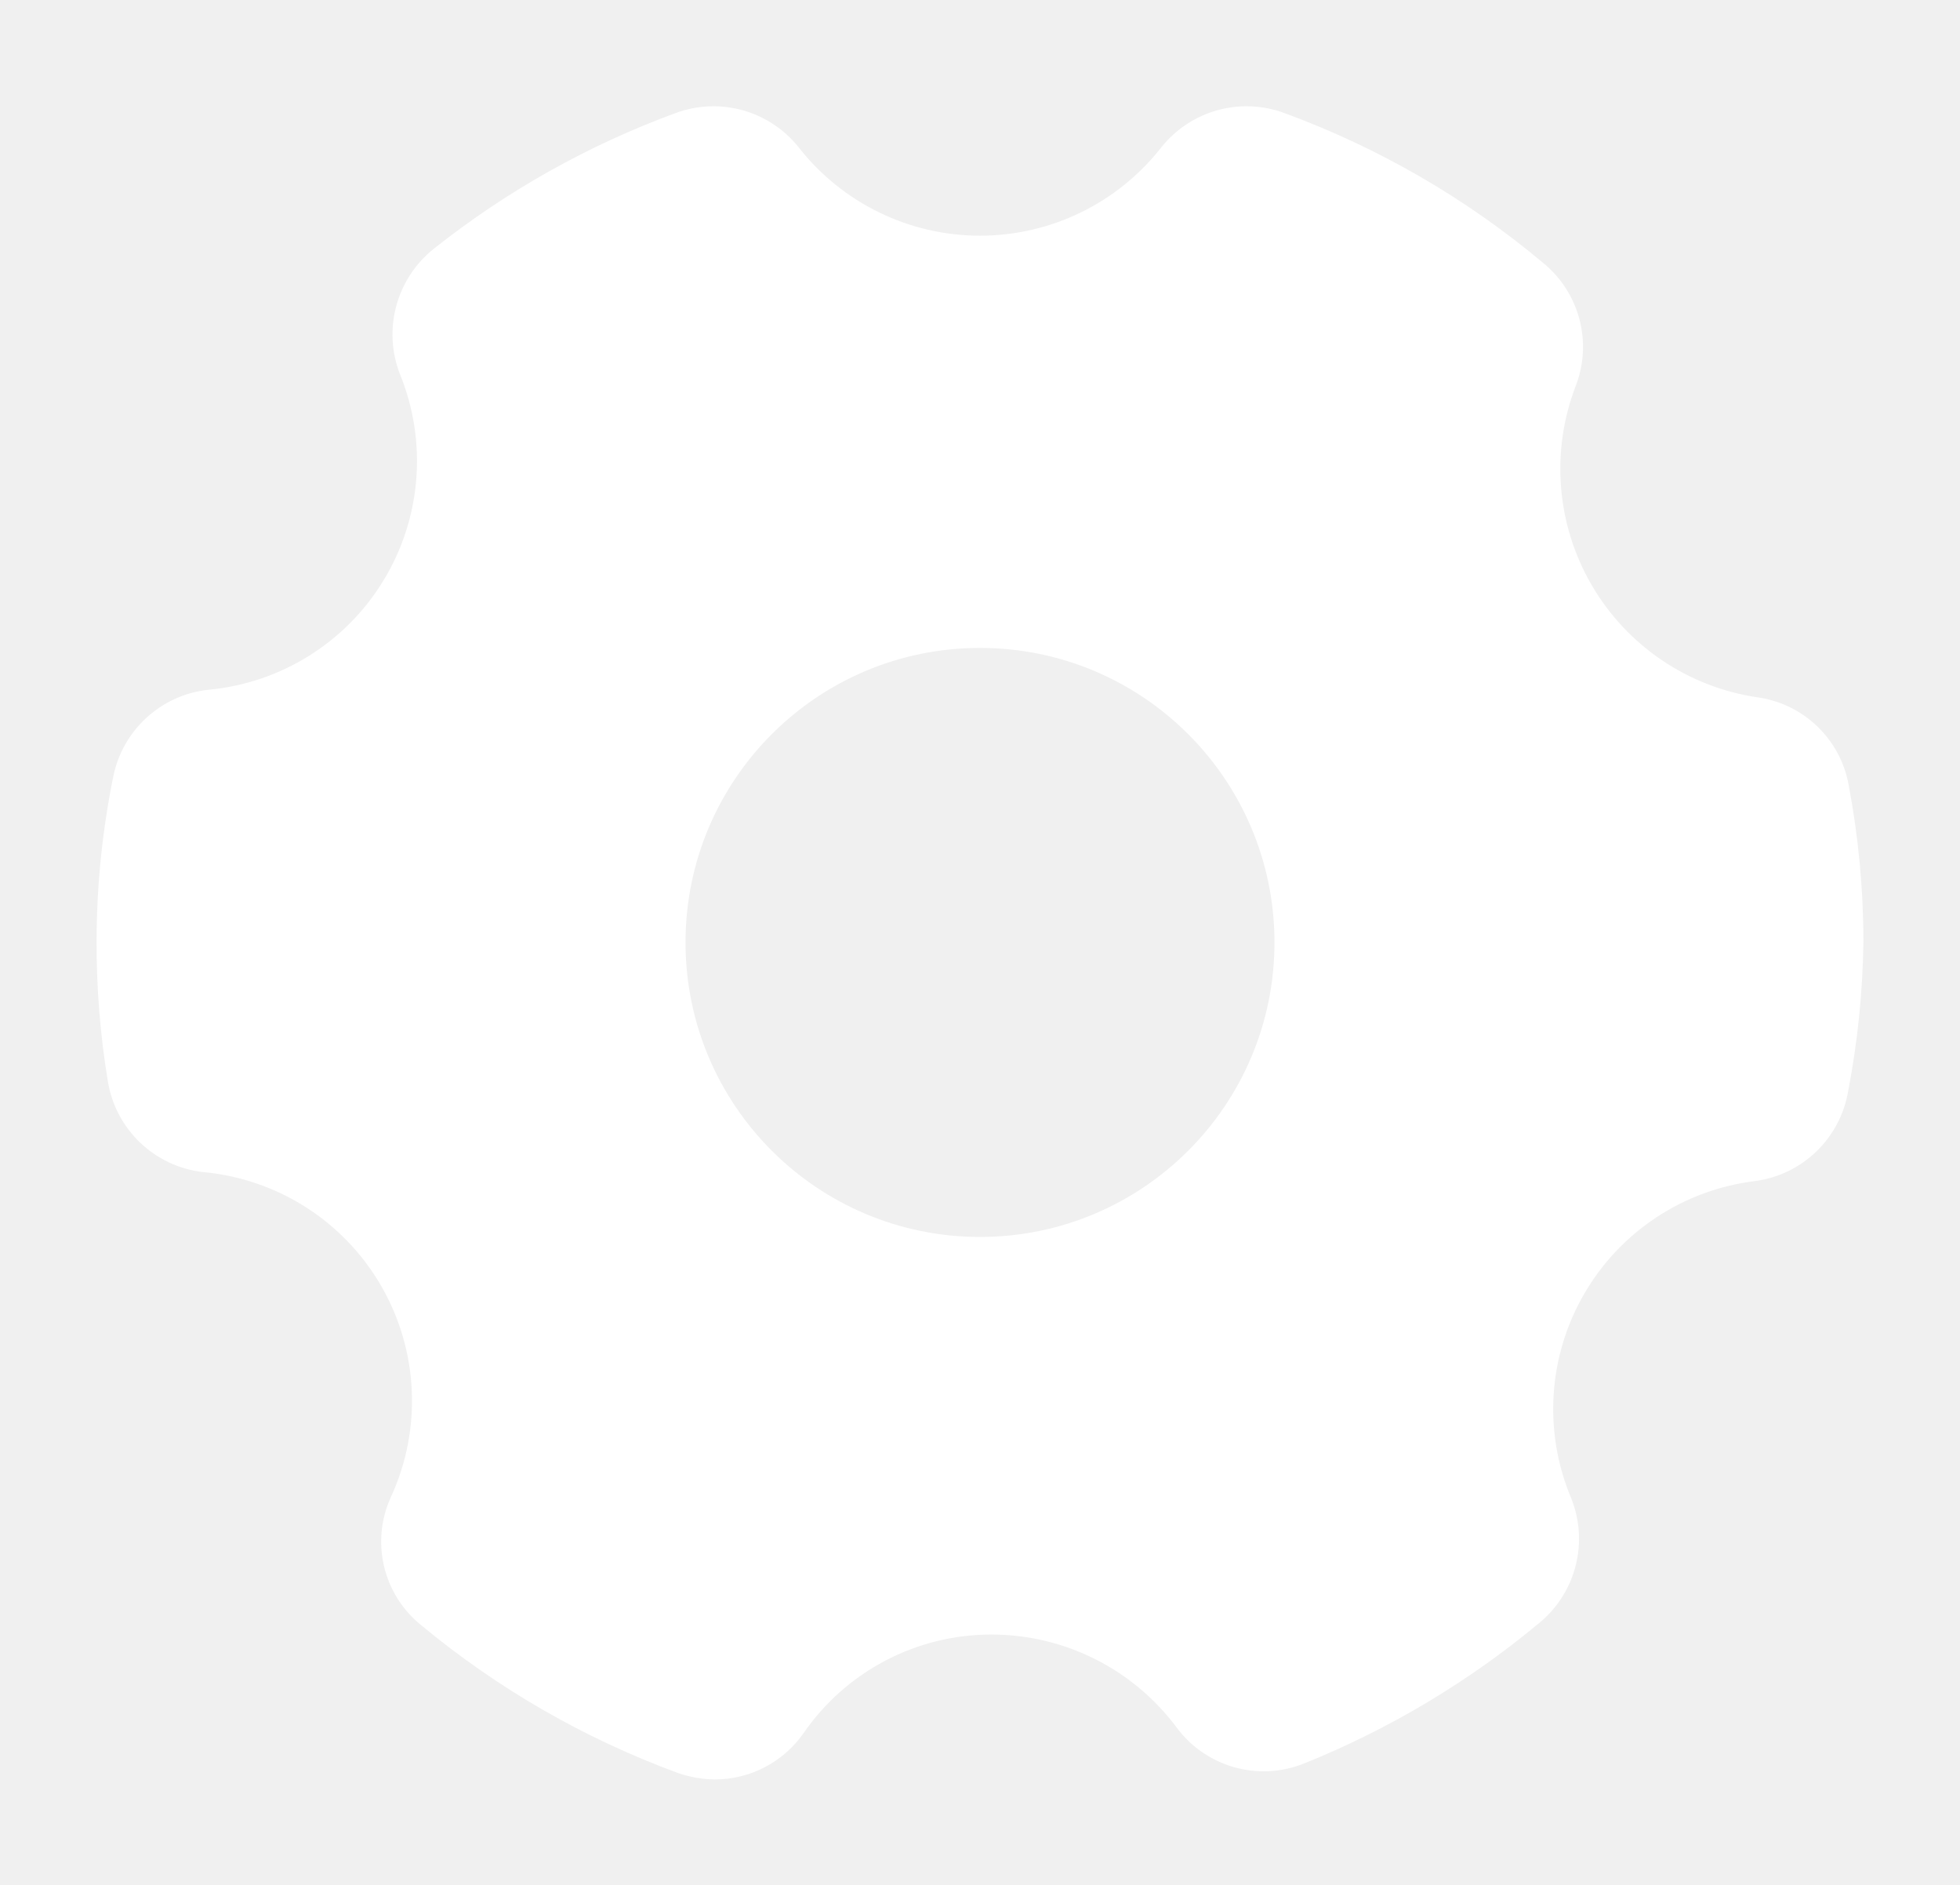
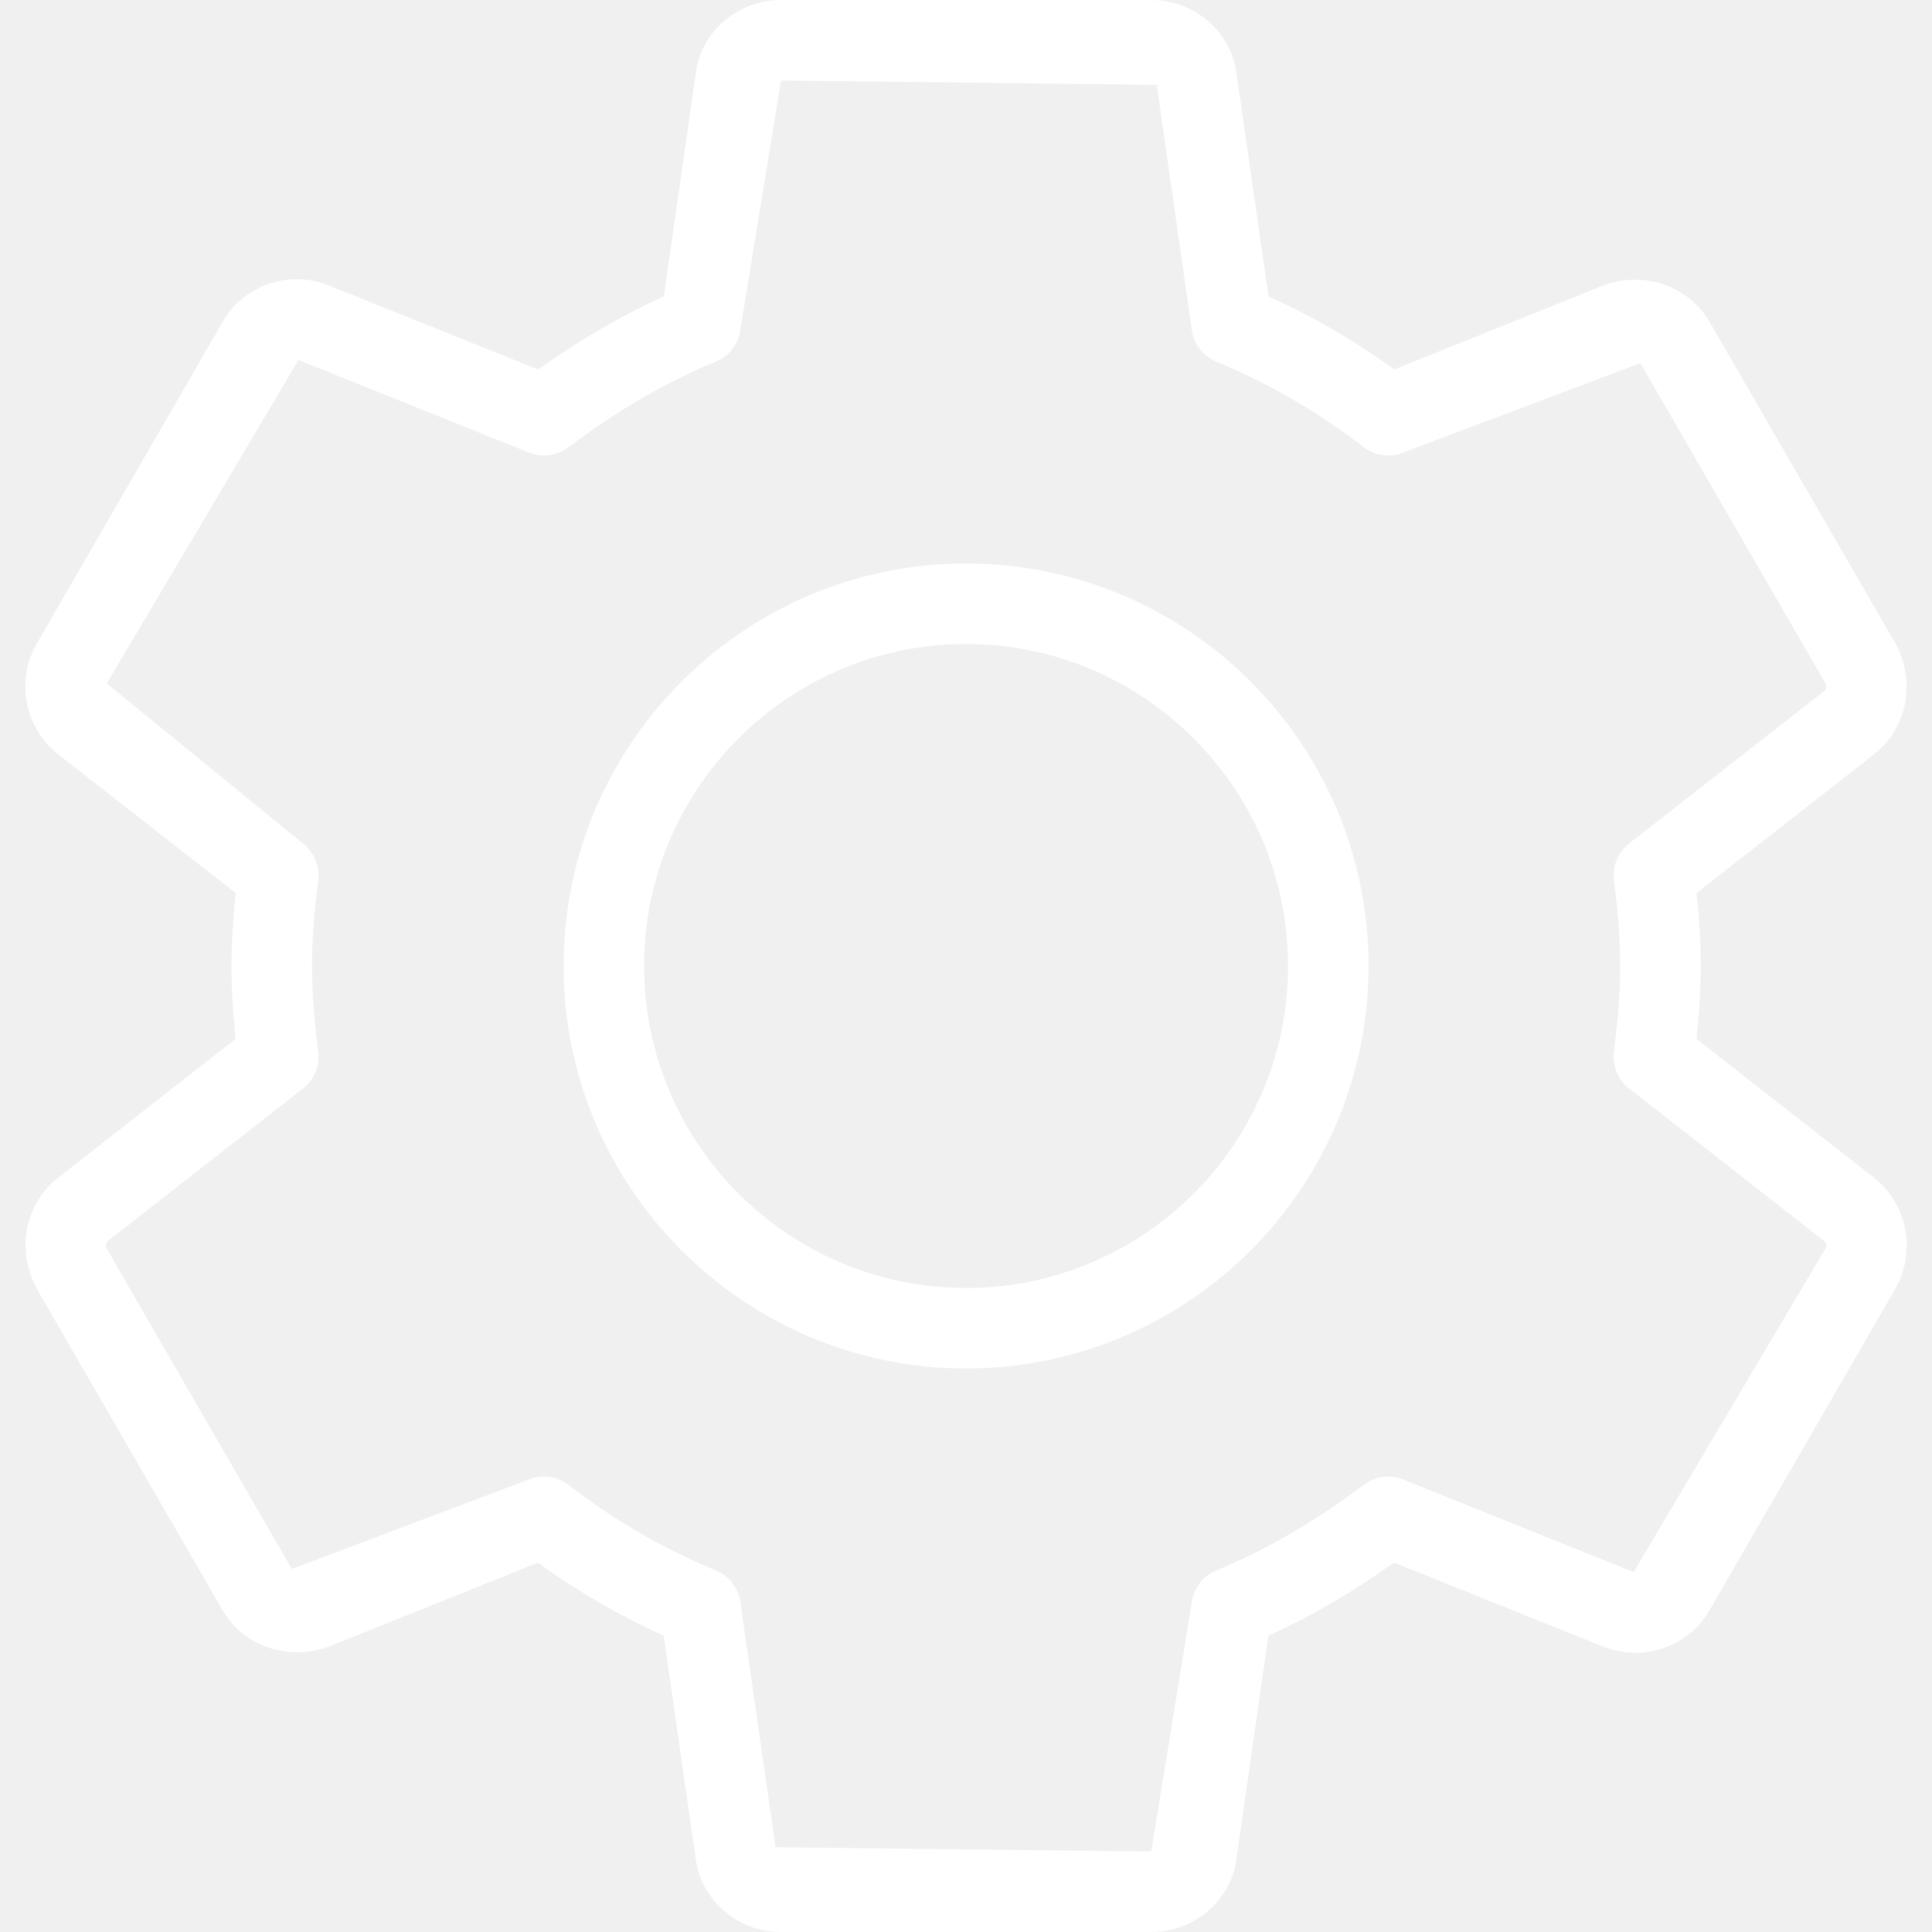
- <svg xmlns="http://www.w3.org/2000/svg" version="1.1" width="26" height="25" x="0" y="0" viewBox="0 0 32 32" style="enable-background:new 0 0 512 512" xml:space="preserve" class="">
-   <g transform="matrix(1,0,0,1,0,1.0658141036401503e-14)">
-     <path d="M29.21 11.84a3.92 3.92 0 0 1-3.09-5.3 1.84 1.84 0 0 0-.55-2.07 14.75 14.75 0 0 0-4.4-2.55 1.85 1.85 0 0 0-2.09.58 3.91 3.91 0 0 1-6.16 0 1.85 1.85 0 0 0-2.09-.58 14.82 14.82 0 0 0-4.1 2.3 1.86 1.86 0 0 0-.58 2.13 3.9 3.9 0 0 1-3.25 5.36 1.85 1.85 0 0 0-1.62 1.49A14.14 14.14 0 0 0 1 16a14.32 14.32 0 0 0 .19 2.35 1.85 1.85 0 0 0 1.63 1.55A3.9 3.9 0 0 1 6 25.41a1.82 1.82 0 0 0 .51 2.18 14.86 14.86 0 0 0 4.36 2.51 2 2 0 0 0 .63.11 1.84 1.84 0 0 0 1.5-.78 3.87 3.87 0 0 1 3.2-1.68 3.92 3.92 0 0 1 3.14 1.58 1.84 1.84 0 0 0 2.16.61 15 15 0 0 0 4-2.39 1.85 1.85 0 0 0 .54-2.11 3.9 3.9 0 0 1 3.13-5.39 1.85 1.85 0 0 0 1.57-1.52A14.5 14.5 0 0 0 31 16a14.35 14.35 0 0 0-.25-2.67 1.83 1.83 0 0 0-1.54-1.49zM21 16a5 5 0 1 1-5-5 5 5 0 0 1 5 5z" data-name="Layer 2" fill="#ffffff" opacity="1" data-original="#000000" class="" />
+ <svg xmlns="http://www.w3.org/2000/svg" version="1.1" width="512" height="512" x="0" y="0" viewBox="0 0 512 512" style="enable-background:new 0 0 512 512" xml:space="preserve" class="">
+   <g>
+     <path d="m496.659 312.128-47.061-36.8c.619-5.675 1.109-12.309 1.109-19.328s-.512-13.653-1.109-19.328l47.104-36.821c8.747-6.912 11.157-19.179 5.568-29.397l-48.939-84.672c-5.355-9.749-17.365-14.208-28.309-10.176l-55.531 22.293c-10.624-7.68-21.781-14.165-33.323-19.349l-8.448-58.901C326.334 8.448 316.606 0 305.107 0h-98.133c-11.499 0-21.227 8.448-22.592 19.435l-8.469 59.115c-11.179 5.056-22.165 11.435-33.28 19.371l-55.68-22.357c-10.645-4.16-22.763.235-28.096 10.005l-49.003 84.8c-5.781 9.771-3.413 22.443 5.547 29.525l47.061 36.779c-.747 7.211-1.109 13.461-1.109 19.328s.363 12.117 1.067 19.328l-47.104 36.843C6.59 319.083 4.2 331.349 9.768 341.568l48.939 84.672c5.312 9.728 17.301 14.165 28.309 10.176l55.531-22.293c10.624 7.659 21.803 14.144 33.344 19.349l8.448 58.88c1.387 11.2 11.115 19.648 22.613 19.648h98.133c11.499 0 21.227-8.448 22.592-19.435l8.469-59.093c11.179-5.056 22.165-11.435 33.28-19.371l55.68 22.357c10.603 4.117 22.763-.235 28.096-10.005l49.195-85.099c5.441-9.983 3.051-22.25-5.738-29.226zm-12.907 18.773-50.816 85.717-61.077-24.533c-3.456-1.387-7.381-.853-10.368 1.365-13.227 9.899-26.005 17.344-39.104 22.699a10.66 10.66 0 0 0-6.528 8.363l-10.773 66.155-99.563-1.131-9.323-65.003a10.705 10.705 0 0 0-6.528-8.363c-13.632-5.589-26.752-13.205-39.019-22.635a10.623 10.623 0 0 0-6.507-2.219c-1.344 0-2.688.235-3.989.768L77.33 415.785l-48.939-84.672c-.448-.832-.363-1.792.149-2.197l51.776-40.469a10.689 10.689 0 0 0 4.011-9.728c-1.131-8.939-1.643-16.171-1.643-22.72s.533-13.76 1.643-22.72a10.669 10.669 0 0 0-4.011-9.728l-52.03-42.431 50.816-85.717 61.077 24.533c3.477 1.408 7.381.875 10.389-1.365 13.205-9.92 26.005-17.344 39.104-22.699a10.703 10.703 0 0 0 6.507-8.363l10.795-66.176 99.584 1.152 9.301 65.024a10.705 10.705 0 0 0 6.528 8.363c13.611 5.568 26.731 13.184 39.019 22.635 3.008 2.304 6.955 2.859 10.475 1.429l62.827-23.701 48.939 84.672c.448.832.363 1.771-.149 2.176l-51.776 40.469a10.669 10.669 0 0 0-4.011 9.728c.811 6.485 1.643 14.272 1.643 22.72 0 8.469-.832 16.235-1.643 22.72a10.689 10.689 0 0 0 4.011 9.728l51.712 40.448c.553.448.66 1.408.318 2.005z" fill="#ffffff" opacity="1" data-original="#000000" class="" />
+     <path d="M256.019 149.333c-58.816 0-106.667 47.851-106.667 106.667s47.851 106.667 106.667 106.667S362.686 314.816 362.686 256s-47.851-106.667-106.667-106.667zm0 192c-47.061 0-85.333-38.272-85.333-85.333s38.272-85.333 85.333-85.333 85.333 38.272 85.333 85.333-38.272 85.333-85.333 85.333z" fill="#ffffff" opacity="1" data-original="#000000" class="" />
  </g>
</svg>
